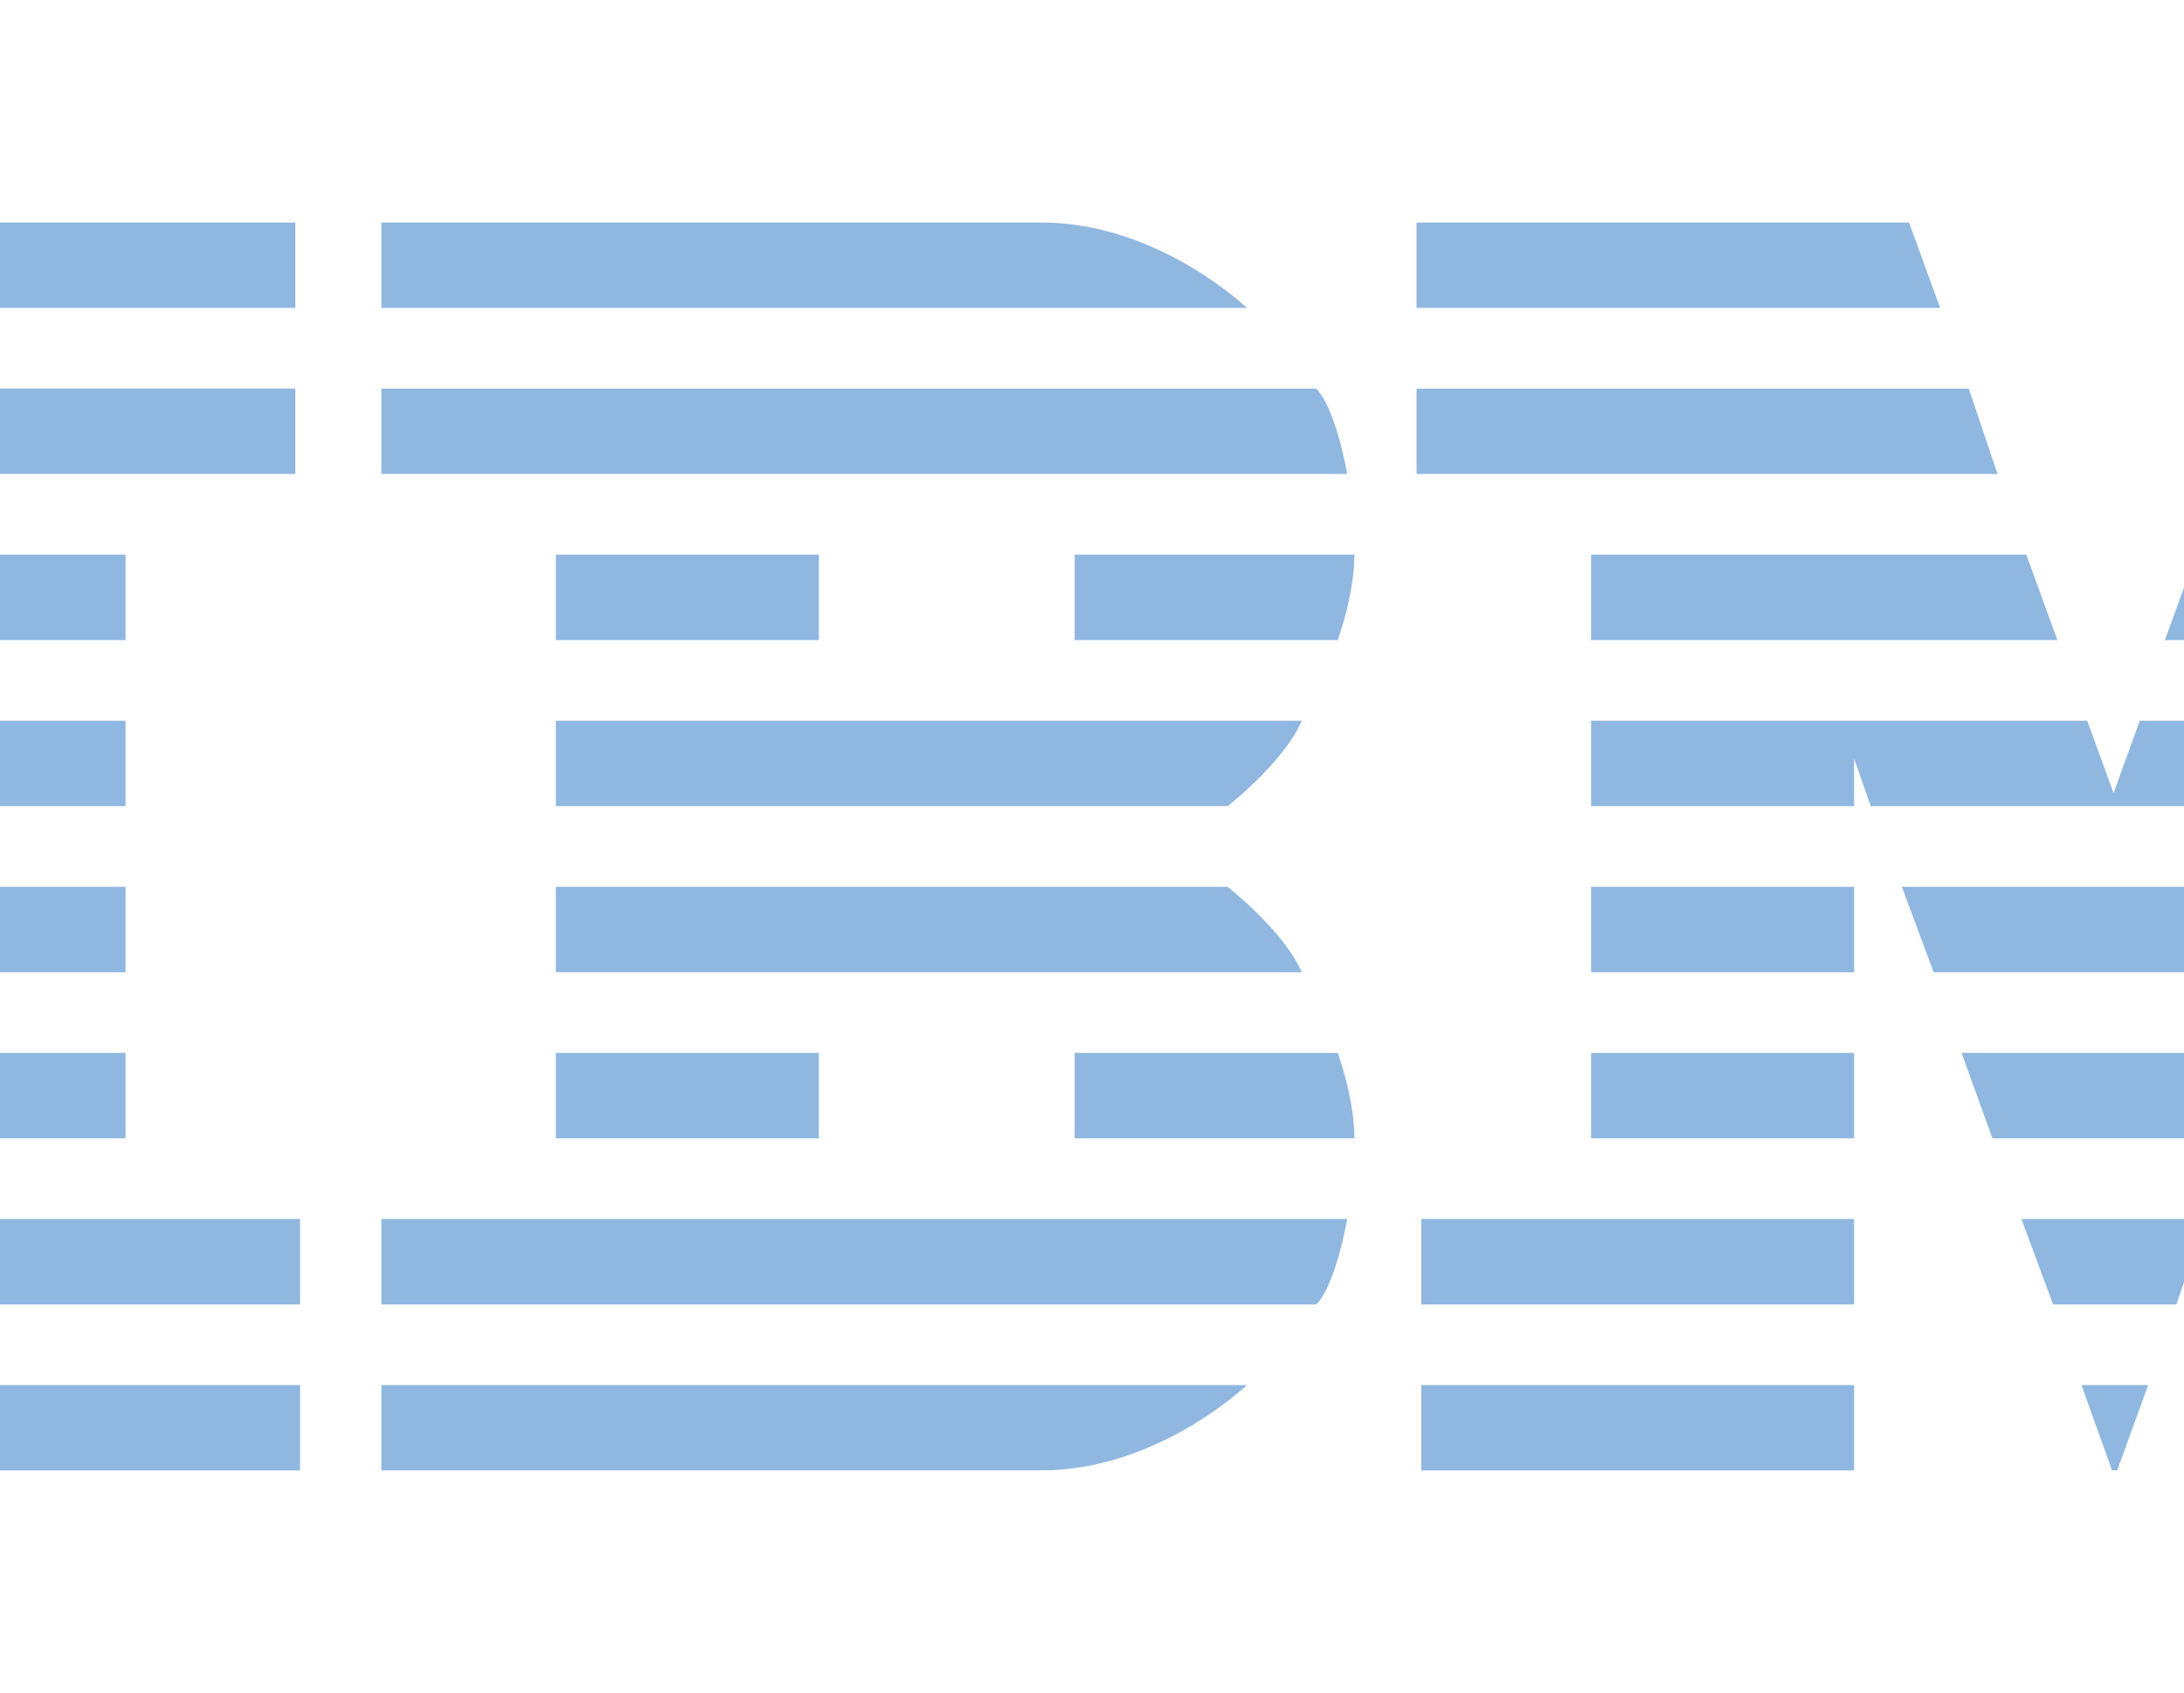
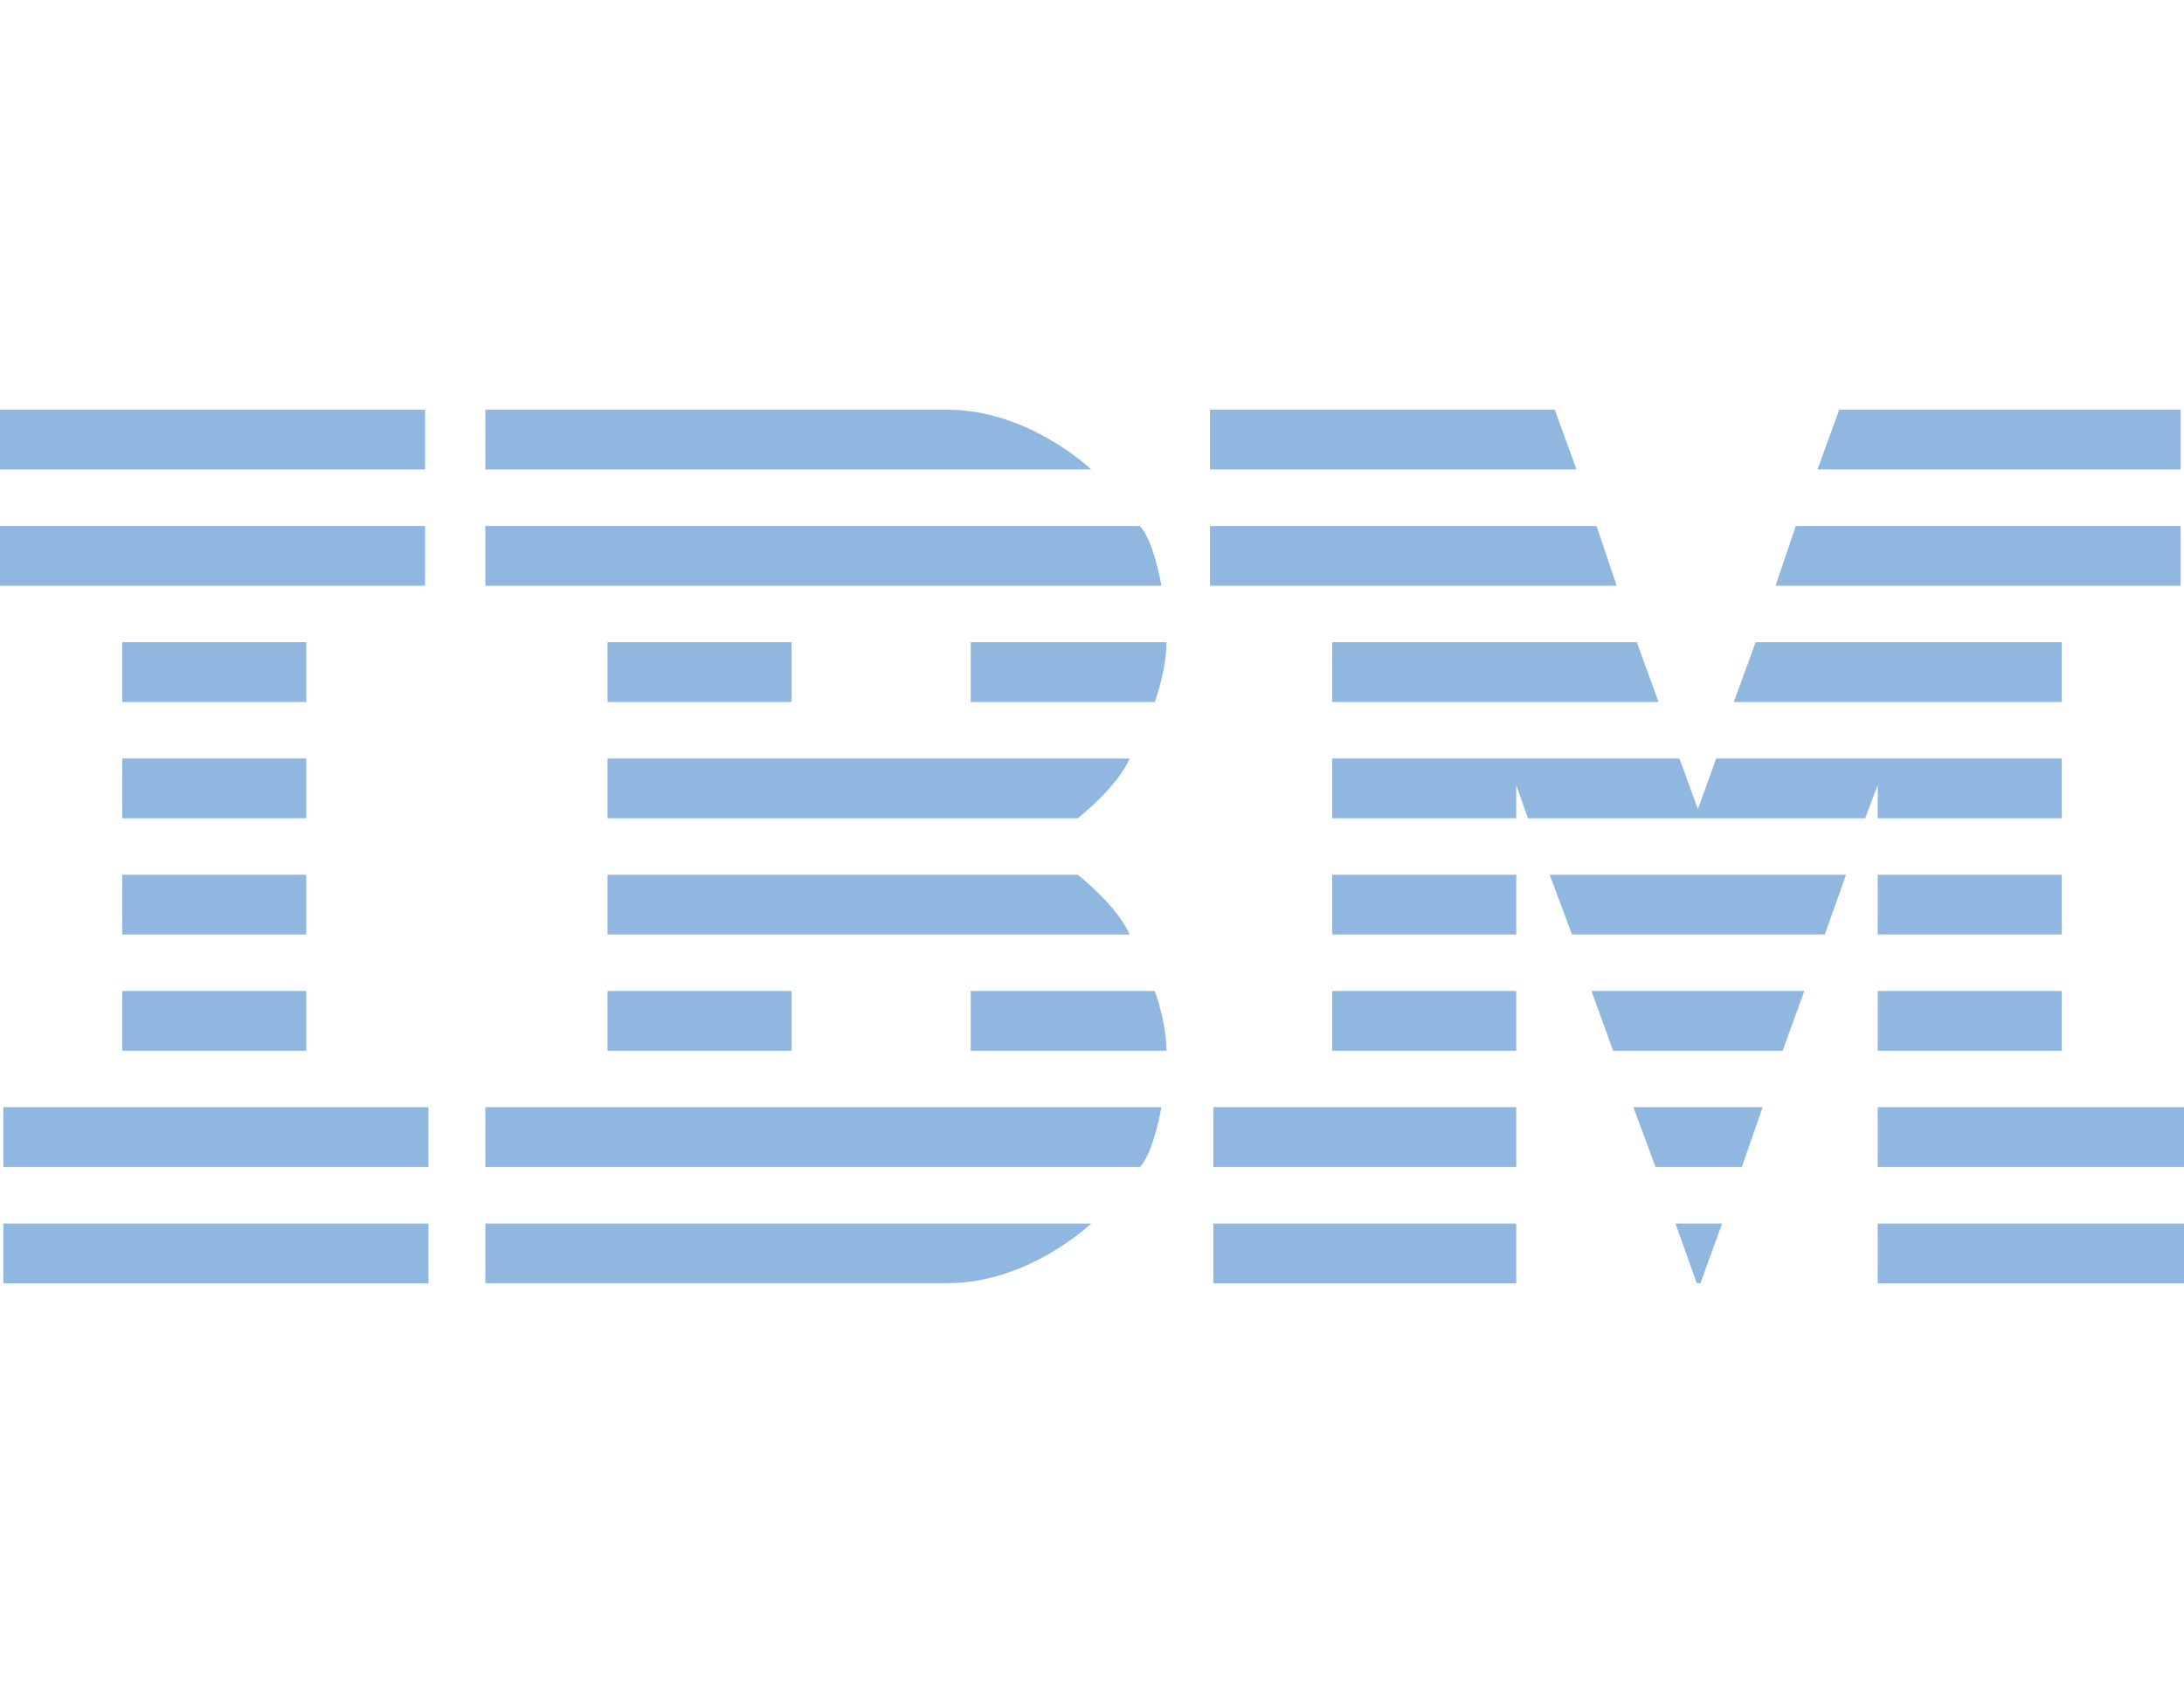
- <svg xmlns="http://www.w3.org/2000/svg" width="1935" height="1500" viewBox="100 0 700 400" opacity="0.5">
+ <svg xmlns="http://www.w3.org/2000/svg" width="1935" height="1500" viewBox="0 0 1000 400" opacity="0.5">
  <path d="M0 0v27.367h194.648V0H0zm222.226 0v27.367h277.383S471.276 0 433.75 0H222.226zm331.797 0v27.367h167.812L711.875 0H554.023zm288.125 0l-9.961 27.367h166.289V0H842.148zM0 53.222v27.367h194.648V53.222H0zm222.226.039V80.59h309.57s-3.615-21.063-9.922-27.329H222.226zm331.797 0V80.59h186.211l-9.219-27.329H554.023zm268.203 0l-9.219 27.329h185.469V53.261h-176.25zM55.937 106.444v27.406h84.297v-27.406H55.937zm222.227 0v27.406h84.297v-27.406h-84.297zm166.289 0v27.406h84.297s5.352-14.473 5.352-27.406h-89.649zm165.508 0v27.406h149.453l-9.961-27.406H609.961zm193.906 0l-10 27.406h150.195v-27.406H803.867zm-747.93 53.262v27.367h84.297v-27.367H55.937zm222.227 0v27.367h215.312s18.012-14.042 23.75-27.367H278.164zm331.797 0v27.367h84.297v-15.234l5.352 15.234h154.414l5.742-15.234v15.234h84.297v-27.367H785.82l-8.398 23.18-8.438-23.18H609.961zM55.937 212.928v27.367h84.297v-27.367H55.937zm222.227 0v27.367h239.062c-5.739-13.281-23.75-27.367-23.75-27.367H278.164zm331.797 0v27.367h84.297v-27.367h-84.297zm99.609 0l10.195 27.367h115.781l9.688-27.367H709.57zm150.195 0v27.367h84.297v-27.367h-84.297zM55.937 266.15v27.366h84.297V266.15H55.937zm222.227 0v27.366h84.297V266.15h-84.297zm166.289 0v27.366h89.648c0-12.915-5.352-27.366-5.352-27.366h-84.296zm165.508 0v27.366h84.297V266.15h-84.297zm118.75 0l9.883 27.366h77.617l9.961-27.366h-97.461zm131.054 0v27.366h84.297V266.15h-84.297zM1.523 319.372v27.406h194.648v-27.406H1.523zm220.703 0v27.406h299.648c6.307-6.275 9.922-27.406 9.922-27.406h-309.57zm333.321 0v27.406h138.711v-27.406H555.547zm192.343 0l10.156 27.406h39.492l9.531-27.406H747.89zm111.875 0v27.406H1000v-27.406H859.765zM1.523 372.633V400h194.648v-27.367H1.523zm220.703 0v27.328H433.75c37.526 0 65.859-27.328 65.859-27.328H222.226zm333.321 0V400h138.711v-27.367H555.547zm211.601 0l9.766 27.29 1.68.038 9.922-27.328h-21.368zm92.617 0V400H1000v-27.367H859.765z" fill="#1f70c1" />
</svg>
